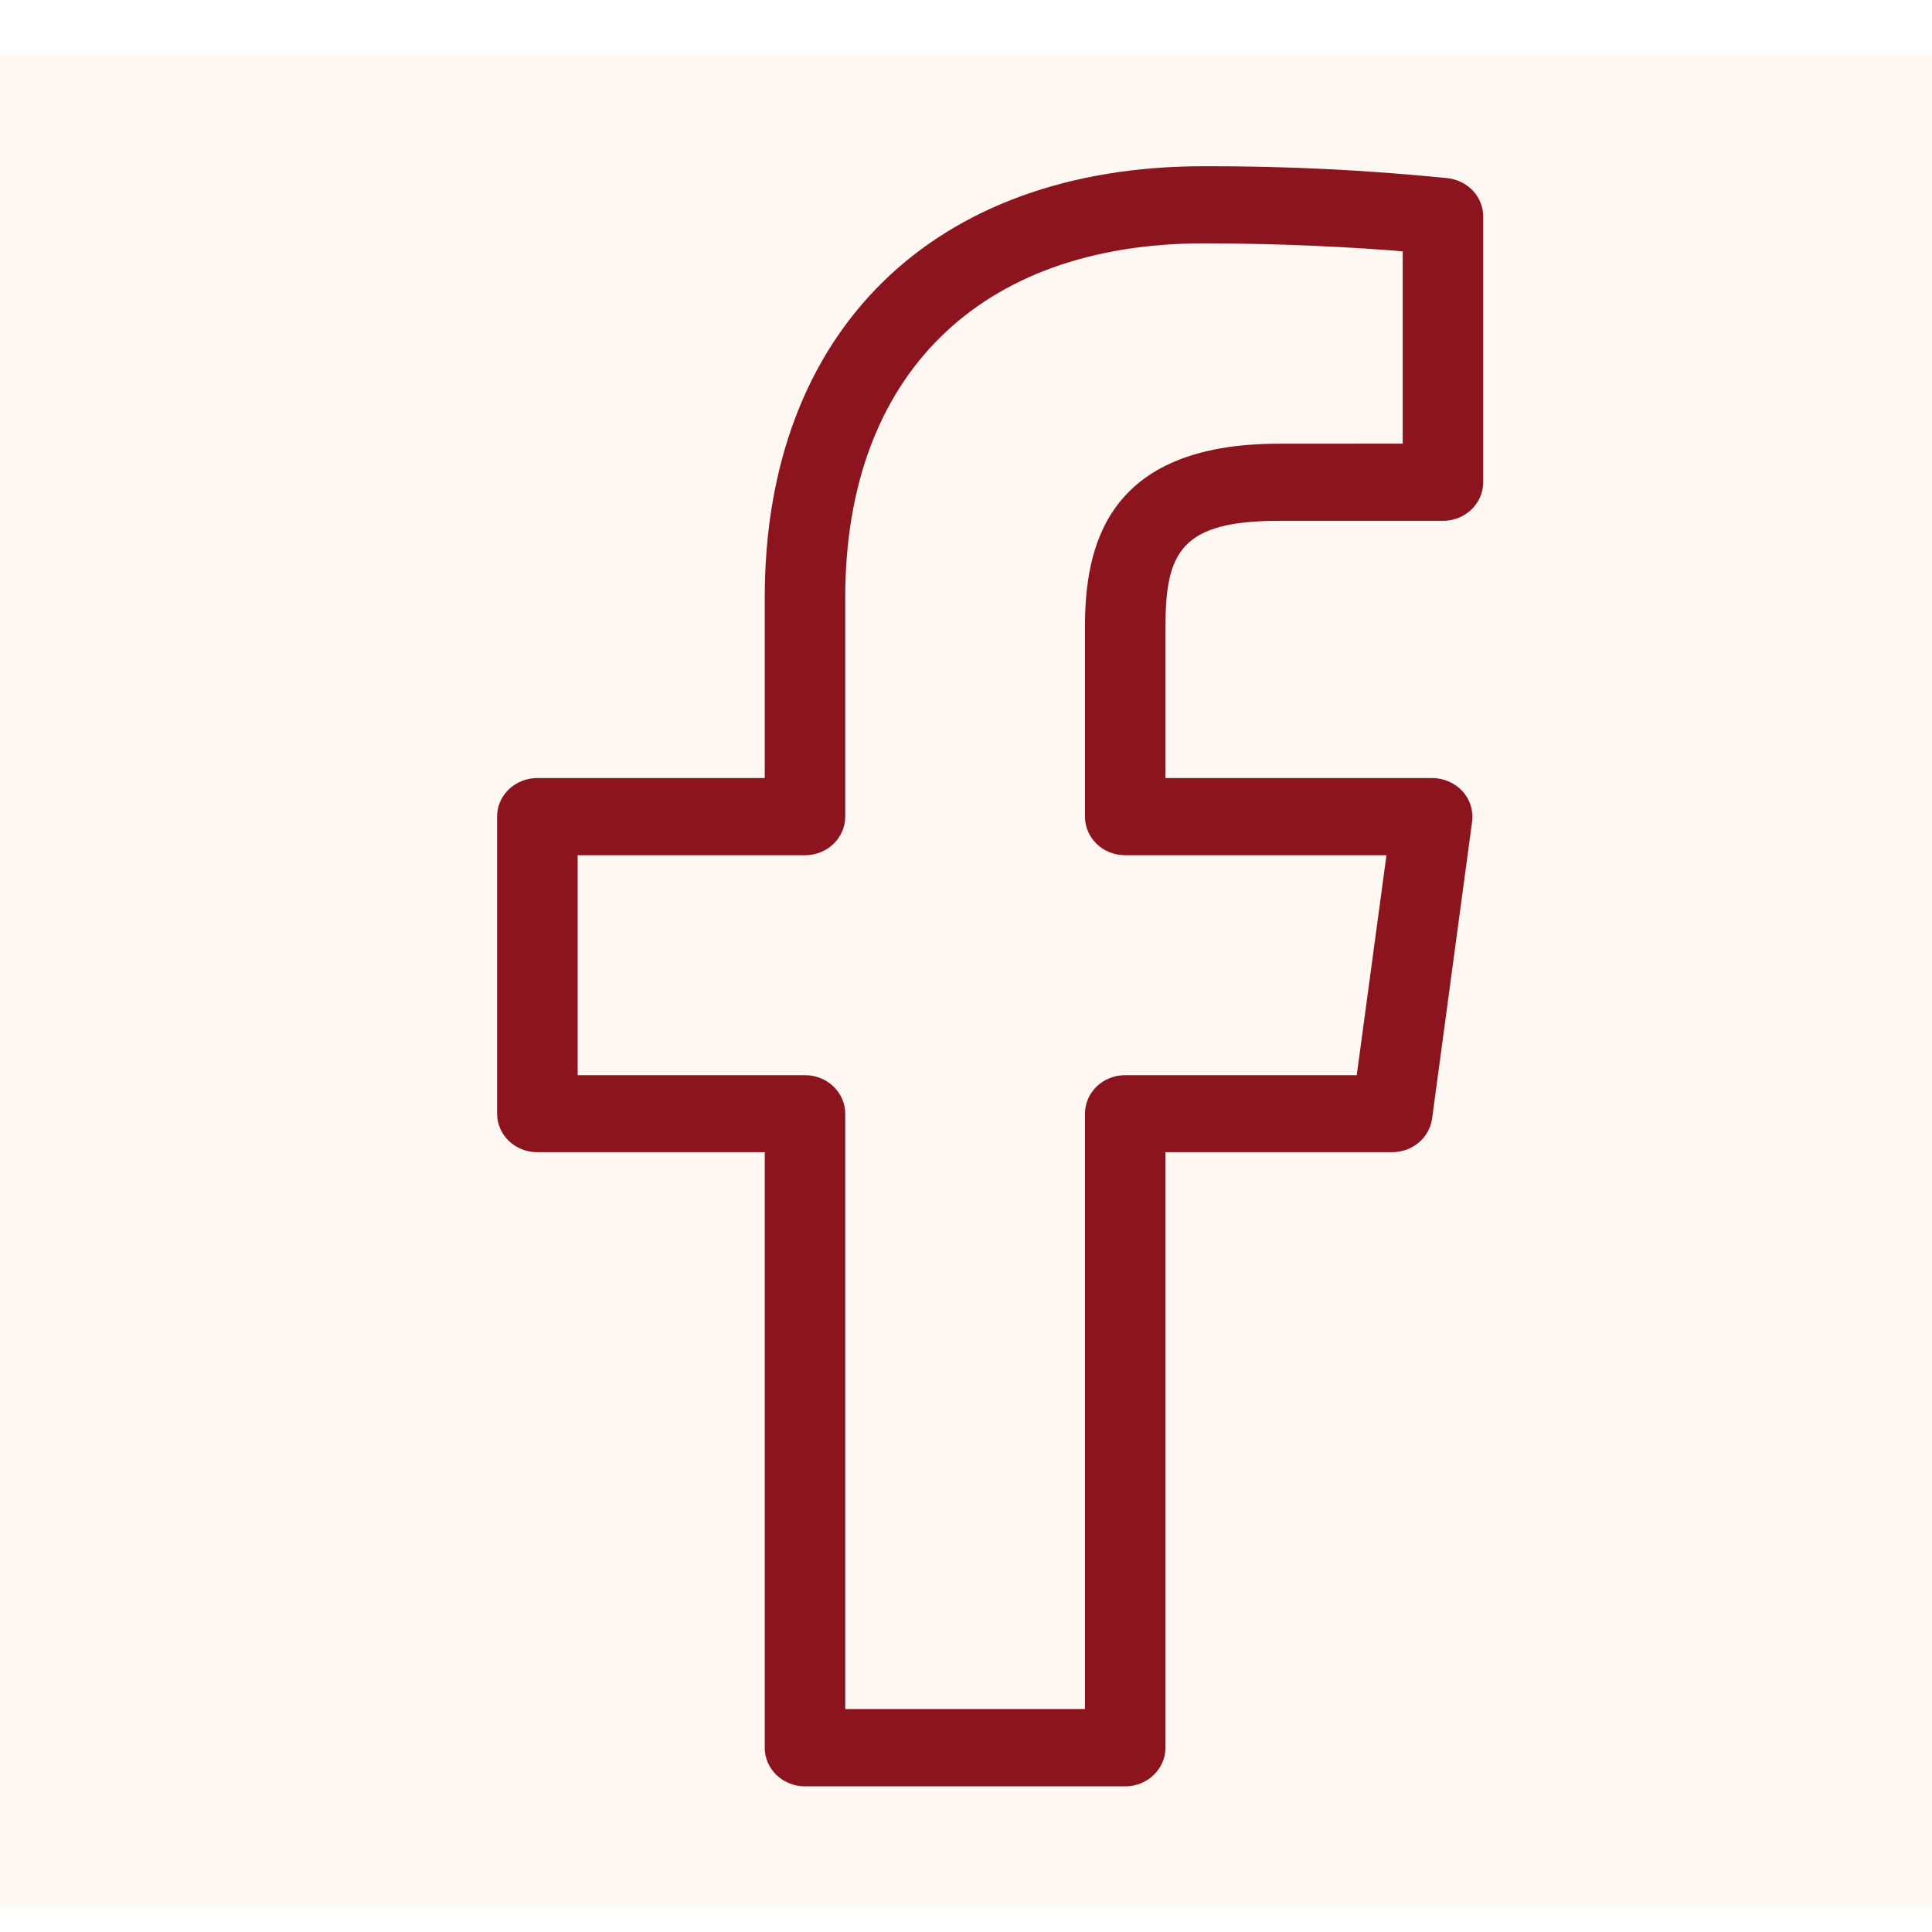
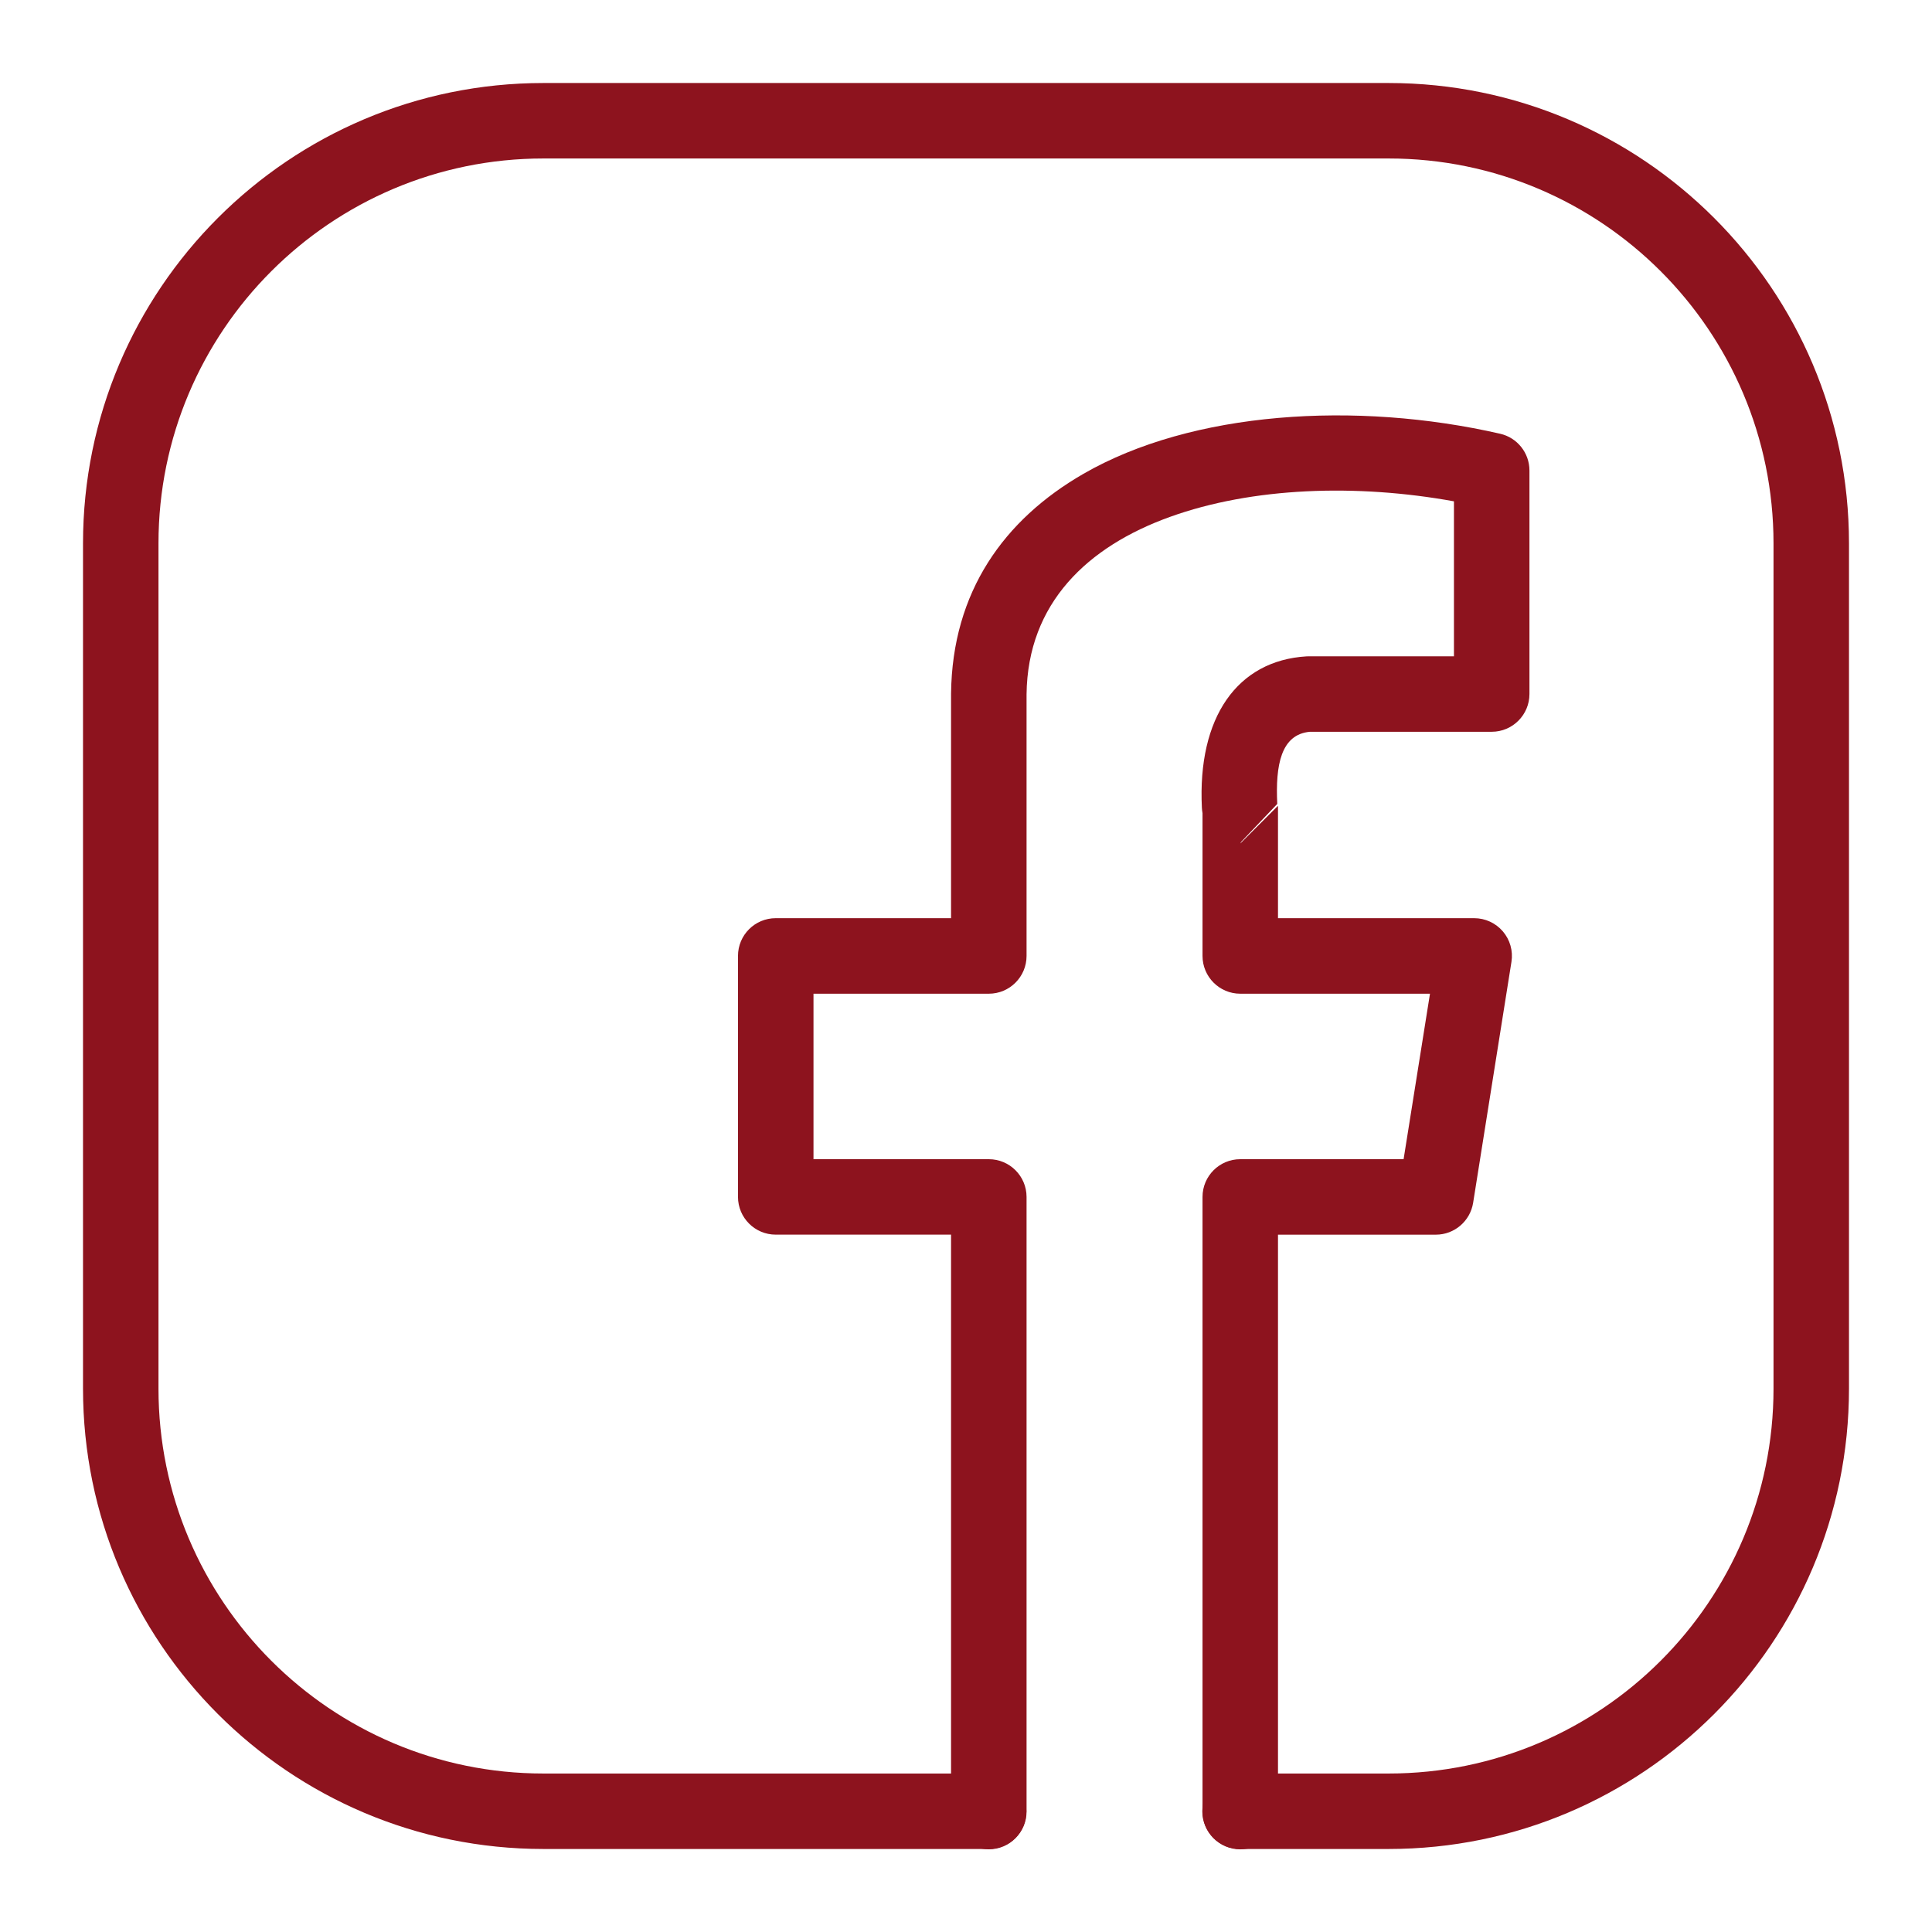
- <svg xmlns="http://www.w3.org/2000/svg" width="24" height="24" viewBox="0 0 24 24" fill="none">
-   <rect width="24" height="23" transform="translate(0 0.68457)" fill="#FFF8F2" />
-   <path d="M17.99 2.214C16.981 2.112 15.967 2.062 14.953 2.065C11.59 2.065 9.5 4.117 9.5 7.422V9.665H6.675C6.542 9.665 6.415 9.716 6.321 9.805C6.227 9.895 6.175 10.017 6.175 10.144V13.834C6.175 13.961 6.227 14.083 6.321 14.173C6.415 14.263 6.542 14.313 6.675 14.313H9.5V21.711C9.5 21.838 9.552 21.96 9.646 22.05C9.74 22.14 9.867 22.191 10 22.191H13.978C14.11 22.191 14.238 22.14 14.331 22.05C14.425 21.96 14.478 21.838 14.478 21.711V14.313H17.294C17.415 14.313 17.532 14.271 17.624 14.194C17.715 14.117 17.774 14.011 17.79 13.896L18.287 10.207C18.296 10.139 18.29 10.07 18.269 10.005C18.249 9.94 18.214 9.879 18.167 9.828C18.12 9.777 18.062 9.736 17.997 9.708C17.932 9.68 17.862 9.665 17.791 9.665H14.478V7.788C14.478 6.858 14.673 6.47 15.886 6.47H17.925C18.057 6.47 18.185 6.42 18.278 6.33C18.372 6.24 18.425 6.118 18.425 5.991V2.689C18.425 2.573 18.381 2.461 18.301 2.373C18.221 2.286 18.11 2.229 17.99 2.214ZM17.425 5.511L15.885 5.512C13.728 5.512 13.478 6.811 13.478 7.788V10.145C13.478 10.272 13.53 10.394 13.624 10.484C13.717 10.574 13.844 10.624 13.977 10.624H17.223L16.854 13.356H13.978C13.845 13.356 13.718 13.406 13.624 13.496C13.53 13.586 13.478 13.708 13.478 13.835V21.231H10.5V13.835C10.5 13.708 10.447 13.586 10.353 13.496C10.26 13.406 10.132 13.356 10 13.356H7.176V10.624H10C10.132 10.624 10.26 10.574 10.353 10.484C10.447 10.394 10.5 10.272 10.5 10.145V7.422C10.5 4.667 12.165 3.023 14.953 3.023C15.962 3.023 16.873 3.076 17.425 3.122V5.511Z" fill="#8C141F" />
+ <svg xmlns="http://www.w3.org/2000/svg" version="1.1" width="512" height="512" x="0" y="0" viewBox="0 0 64 64" style="enable-background:new 0 0 512 512" xml:space="preserve" fill-rule="evenodd" class="">
+   <g>
+     <path d="M41.078 61.25H46c8.417 0 15.25-6.833 15.25-15.25V18c0-8.417-6.833-15.25-15.25-15.25H18C9.583 2.75 2.75 9.583 2.75 18v28c0 8.417 6.833 15.25 15.25 15.25h14.75a1.25 1.25 0 0 0 0-2.5H18c-7.037 0-12.75-5.713-12.75-12.75V18c0-7.037 5.713-12.75 12.75-12.75h28c7.037 0 12.75 5.713 12.75 12.75v28c0 7.037-5.713 12.75-12.75 12.75h-4.922a1.25 1.25 0 0 0 0 2.5z" fill="#8d131e" opacity="1" data-original="#000000" />
+     <path d="M39.835 26.931v4.735c0 .69.56 1.252 1.25 1.252h6.285l-.874 5.482h-5.41a1.25 1.25 0 0 0-1.251 1.25v20.36c0 .691.56 1.252 1.25 1.252s1.25-.561 1.25-1.251V40.9h5.23c.614 0 1.136-.448 1.234-1.053l1.27-7.986a1.25 1.25 0 0 0-1.235-1.445h-6.499v-3.724l-1.25 1.25.032-.056 1.194-1.255c-.063-1.28.12-2.305 1.083-2.39h6.021c.69 0 1.25-.561 1.25-1.251v-7.404a1.25 1.25 0 0 0-.972-1.218c-4.776-1.092-10.205-.748-13.805 1.329-2.626 1.514-4.346 3.903-4.383 7.28v7.439h-5.808c-.69 0-1.25.559-1.25 1.25v7.983c0 .69.56 1.25 1.25 1.25h5.808v19.11c0 .691.56 1.252 1.251 1.252.689 0 1.25-.561 1.25-1.251V39.65c0-.69-.56-1.25-1.25-1.25h-5.808v-5.482h5.808c.69 0 1.25-.561 1.25-1.252V23c.035-3.03 2.032-4.898 4.744-5.875 2.743-.99 6.195-1.102 9.414-.518v5.134h-4.809c-.026 0-.05 0-.076.002-2.295.14-3.613 2.021-3.465 5.013.002.059.01.118.02.175z" fill="#8d131e" opacity="1" data-original="#000000" />
+   </g>
</svg>
